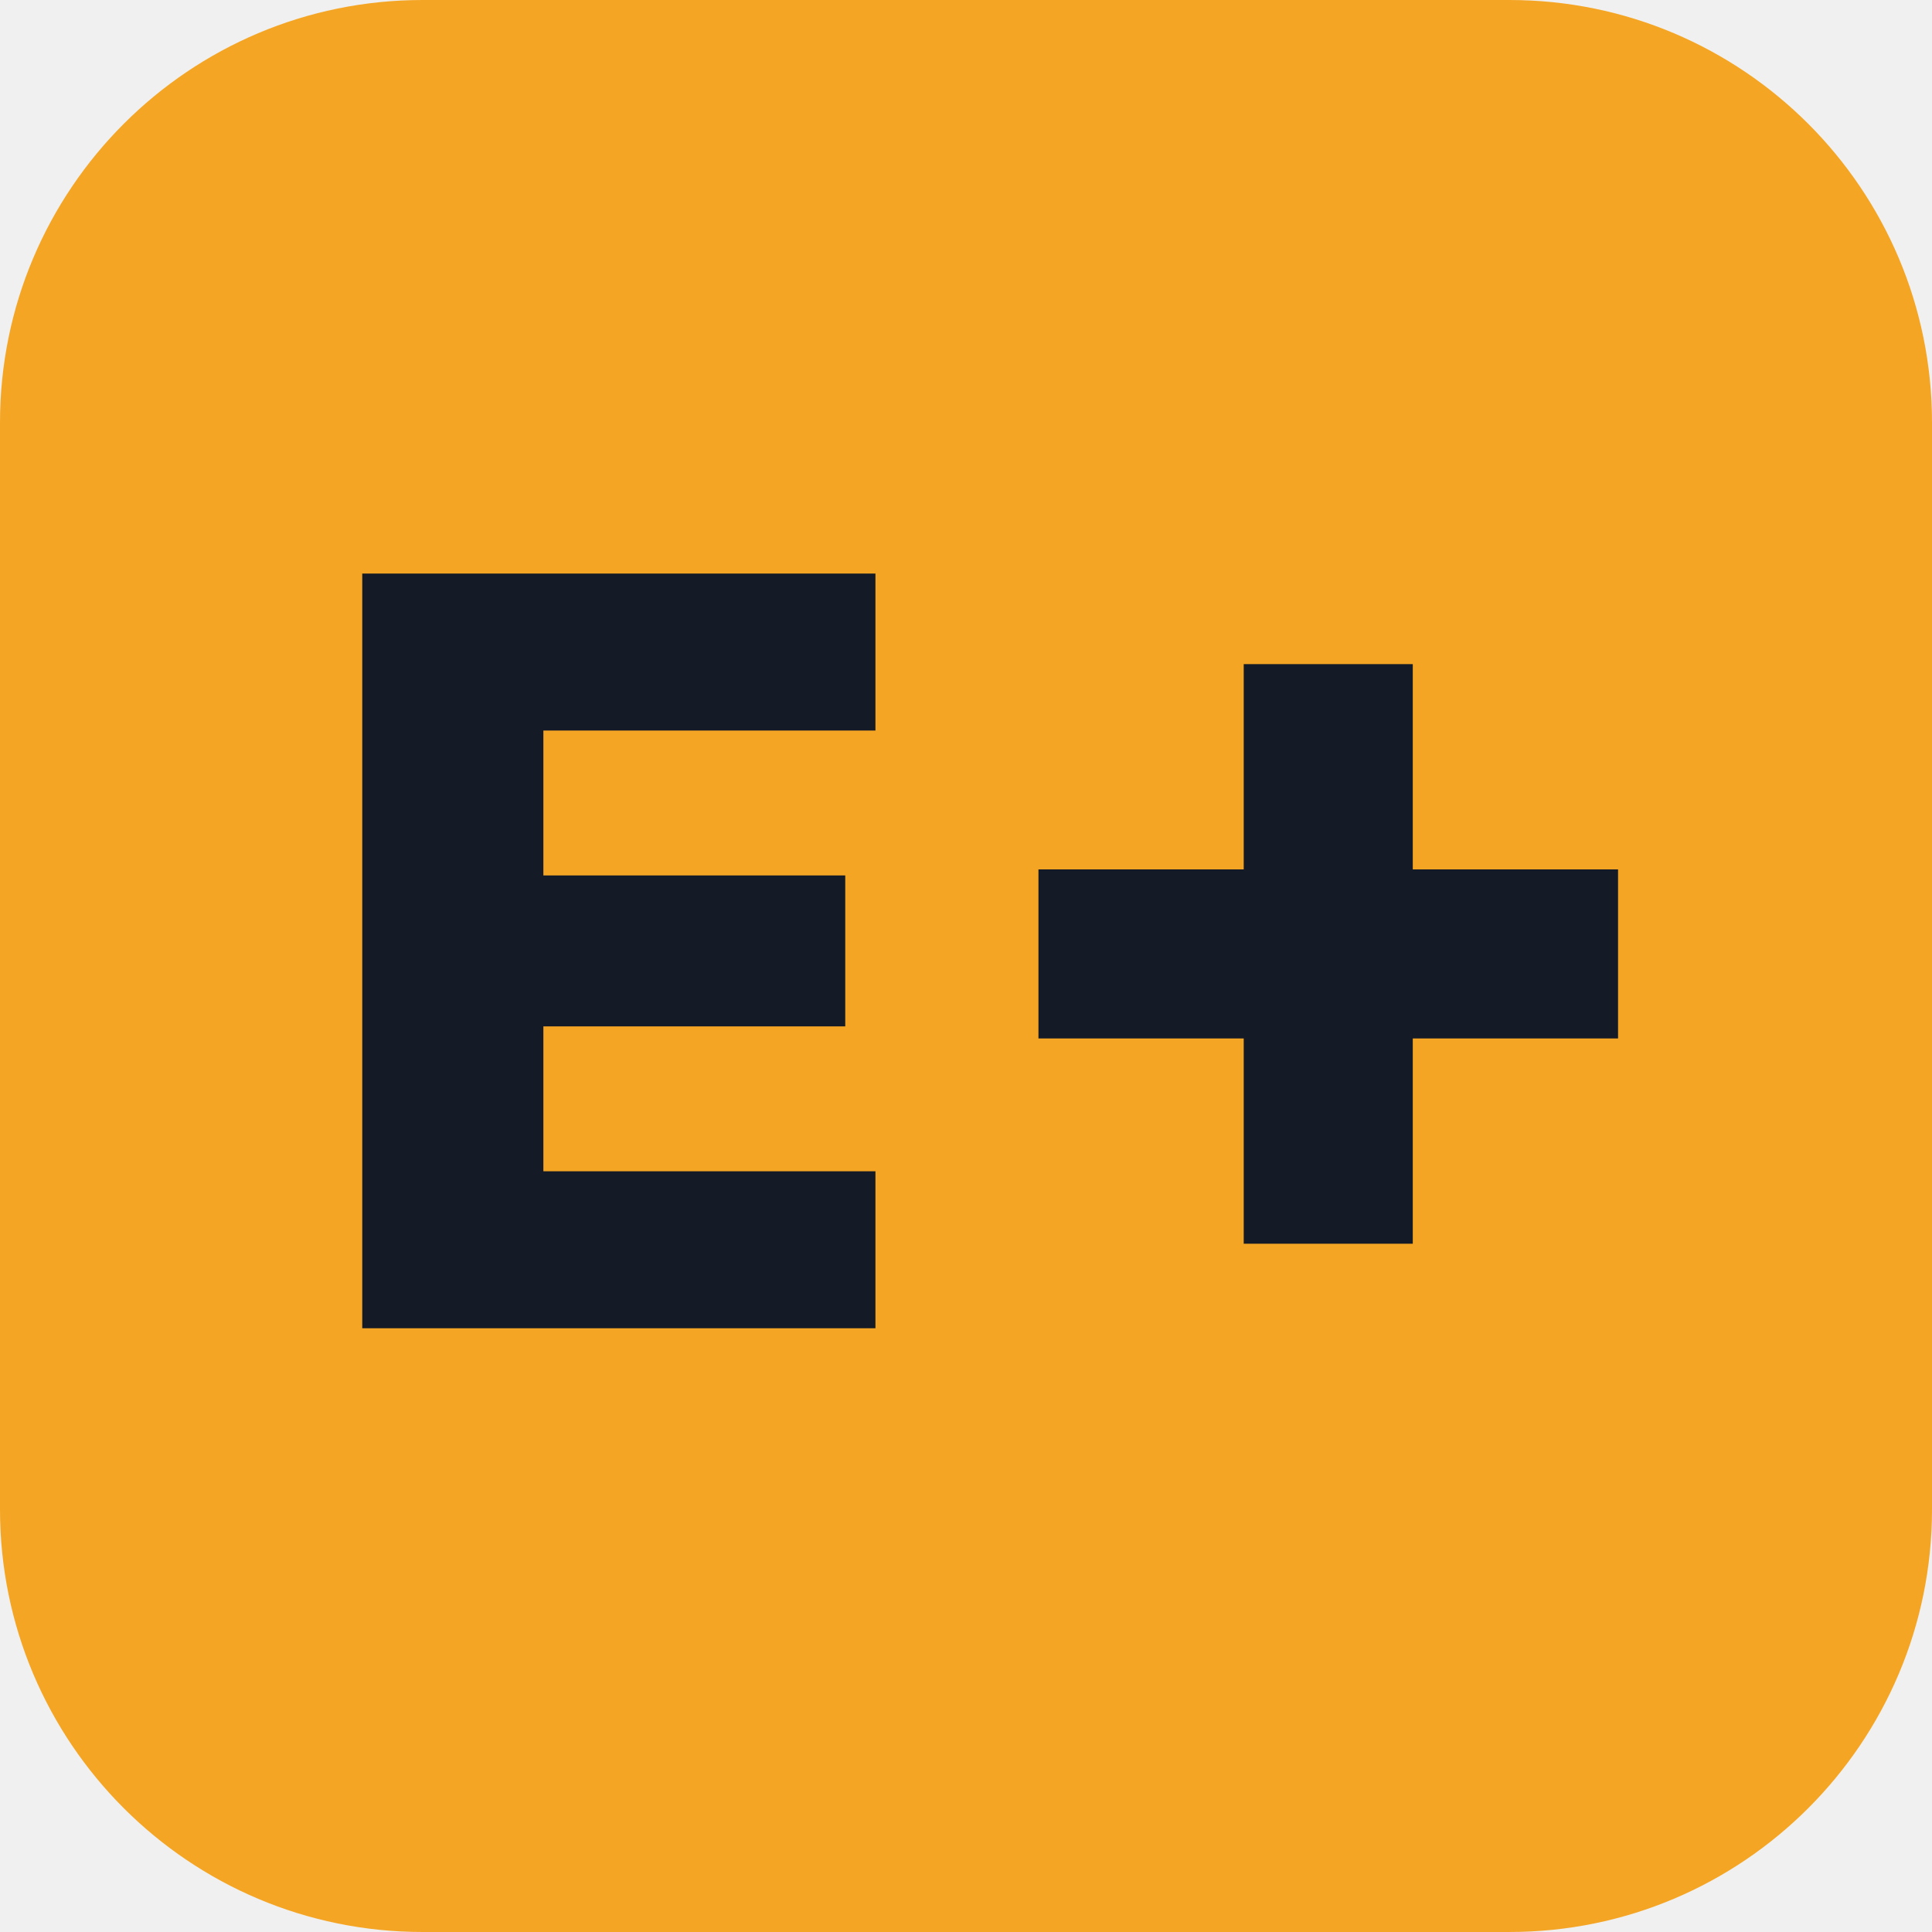
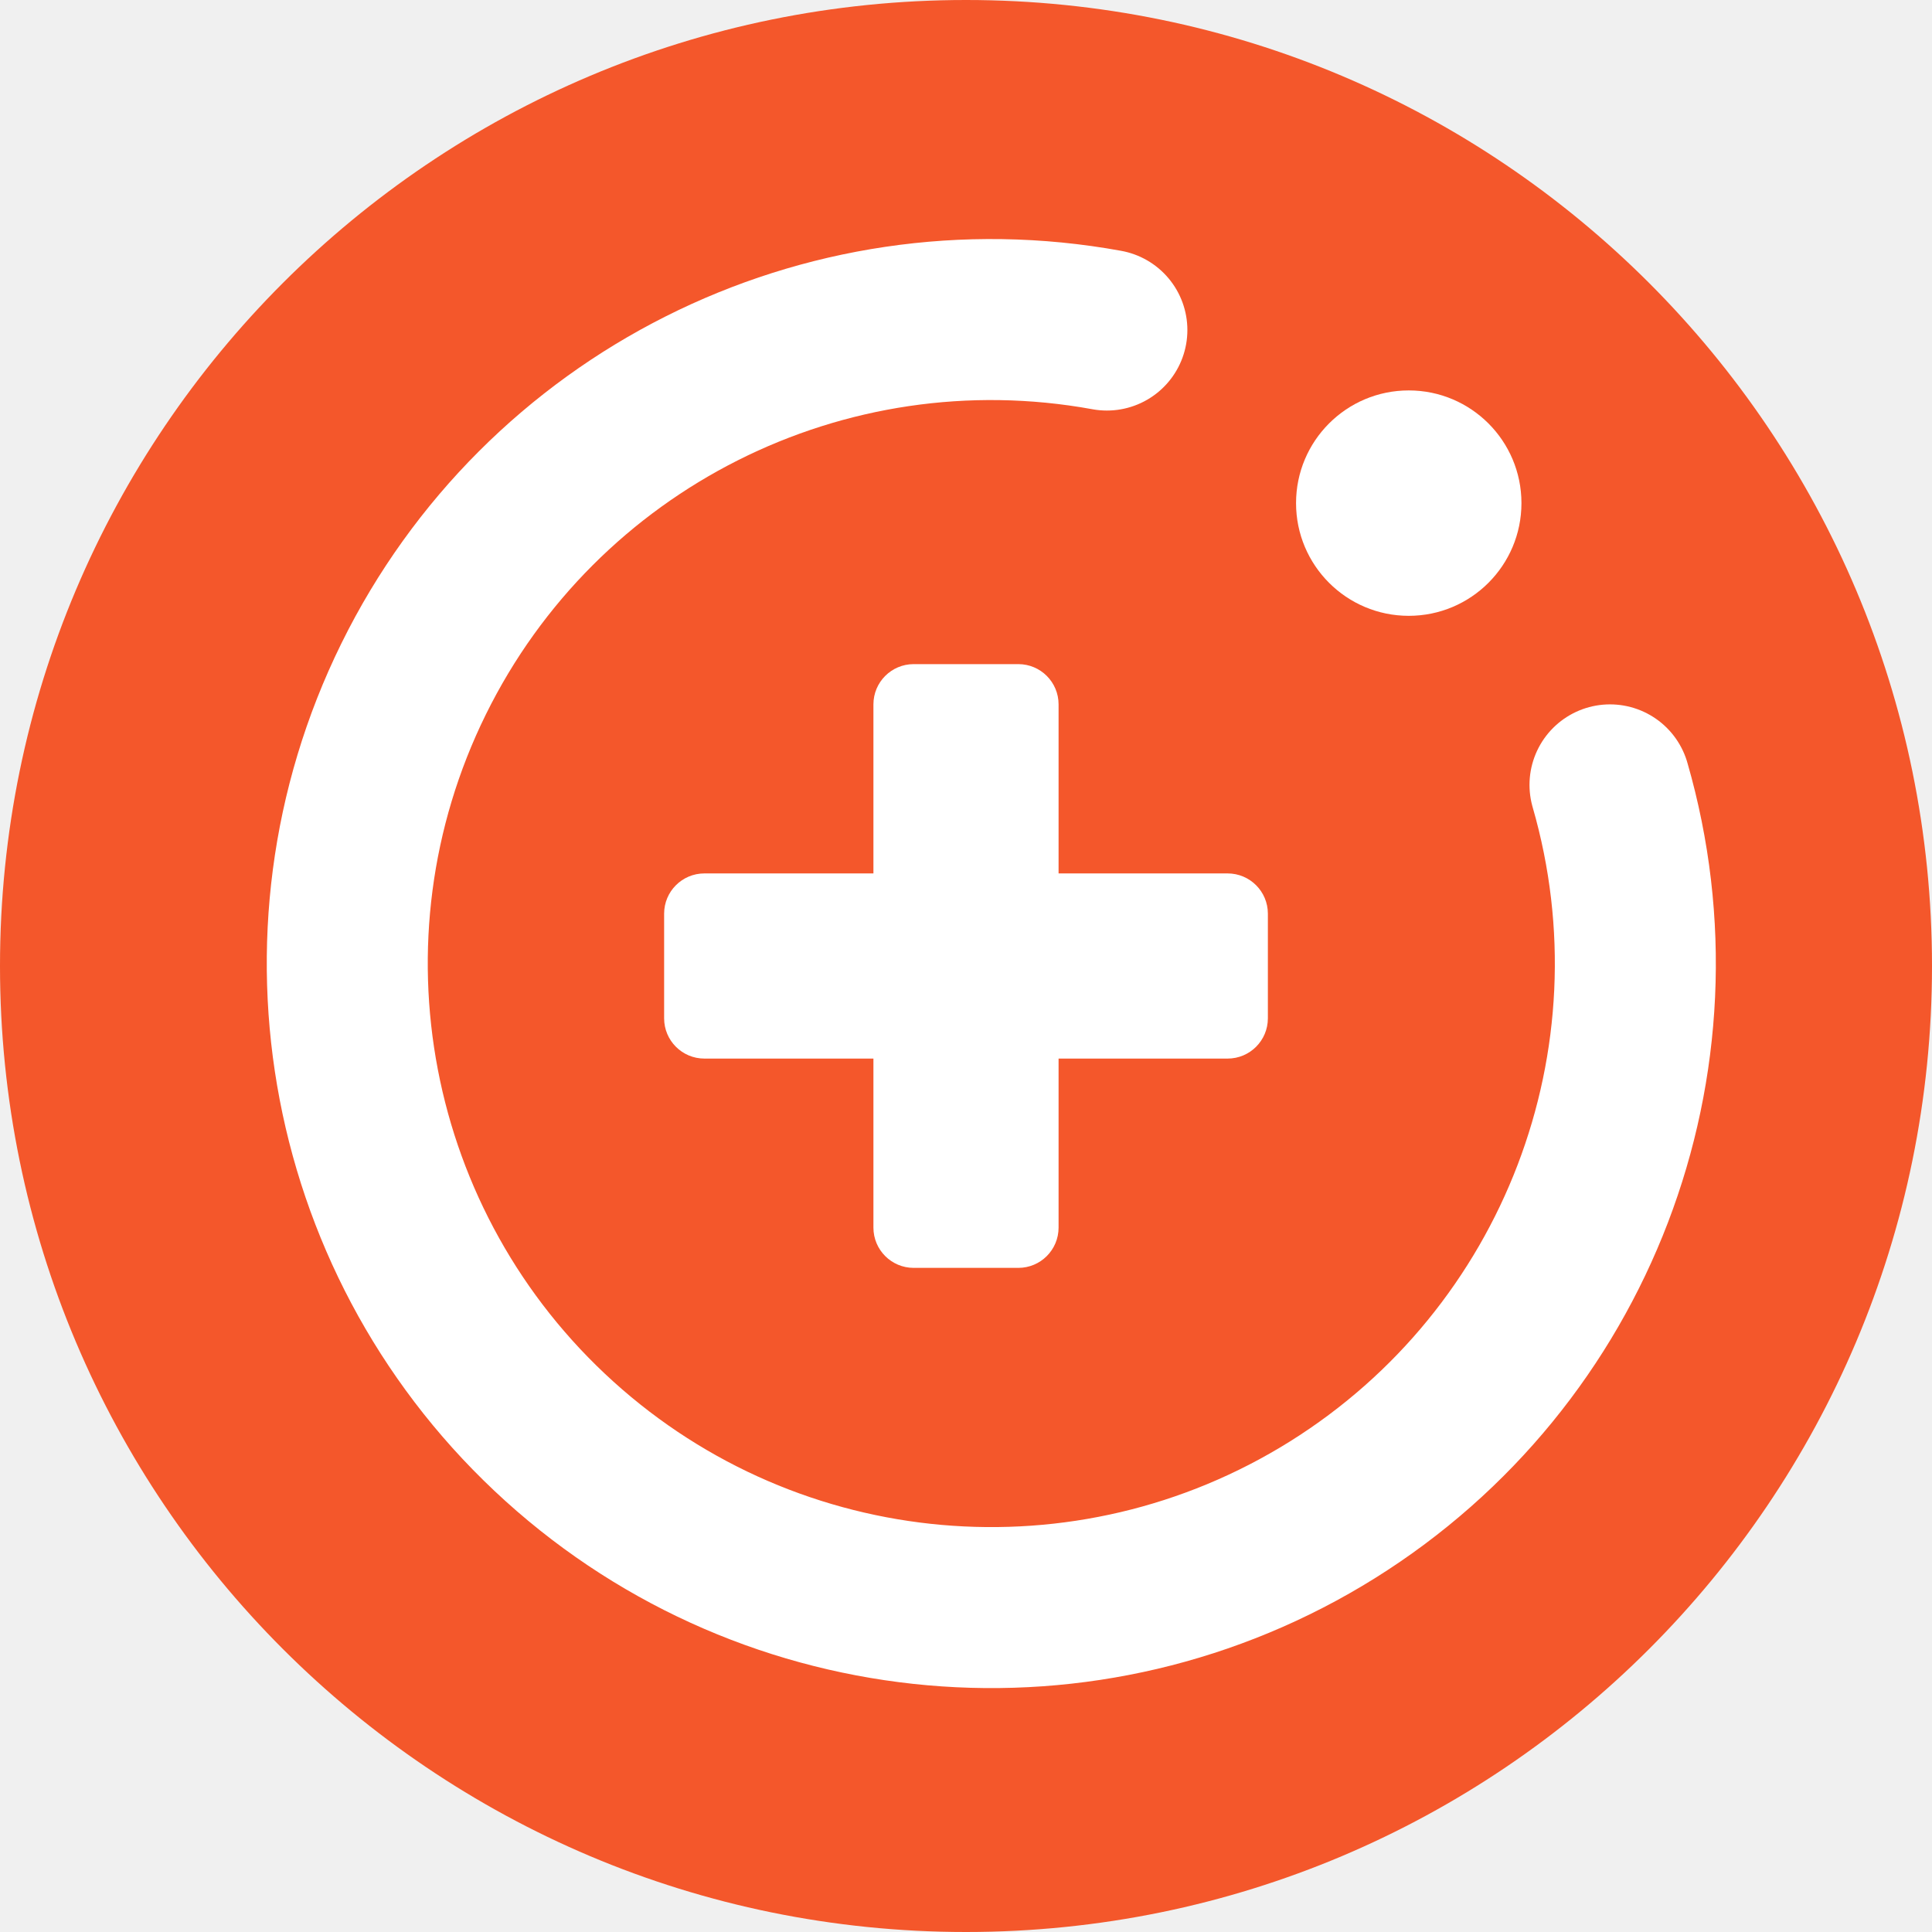
- <svg xmlns="http://www.w3.org/2000/svg" viewBox="0 0 32 32">
-   <rect width="32" height="32" rx="7" fill="#f5a524" />
-   <path d="M6 9.5h8.5v2.6H9v2.4h5v2.5H9v2.4h5.5V22H6z" fill="#151b26" />
-   <path d="M20.6 11h2.8v3.4h3.4v2.8h-3.4v3.4h-2.8v-3.4h-3.4v-2.8h3.4z" fill="#151b26" />
+ <svg xmlns="http://www.w3.org/2000/svg" viewBox="0 0 48 48">
+   <circle cx="24" cy="24" r="24" fill="#f4572b" />
+   <path d="M40 19.5A16 16 0 1 1 27.5 8.2" fill="none" stroke="#fff" stroke-width="4" stroke-linecap="round" />
+   <circle cx="35" cy="12.5" r="2.8" fill="#fff" />
+   <rect x="21.7" y="16.5" width="4.6" height="15" rx="1" fill="#fff" />
+   <rect x="16.5" y="21.7" width="15" height="4.6" rx="1" fill="#fff" />
</svg>
